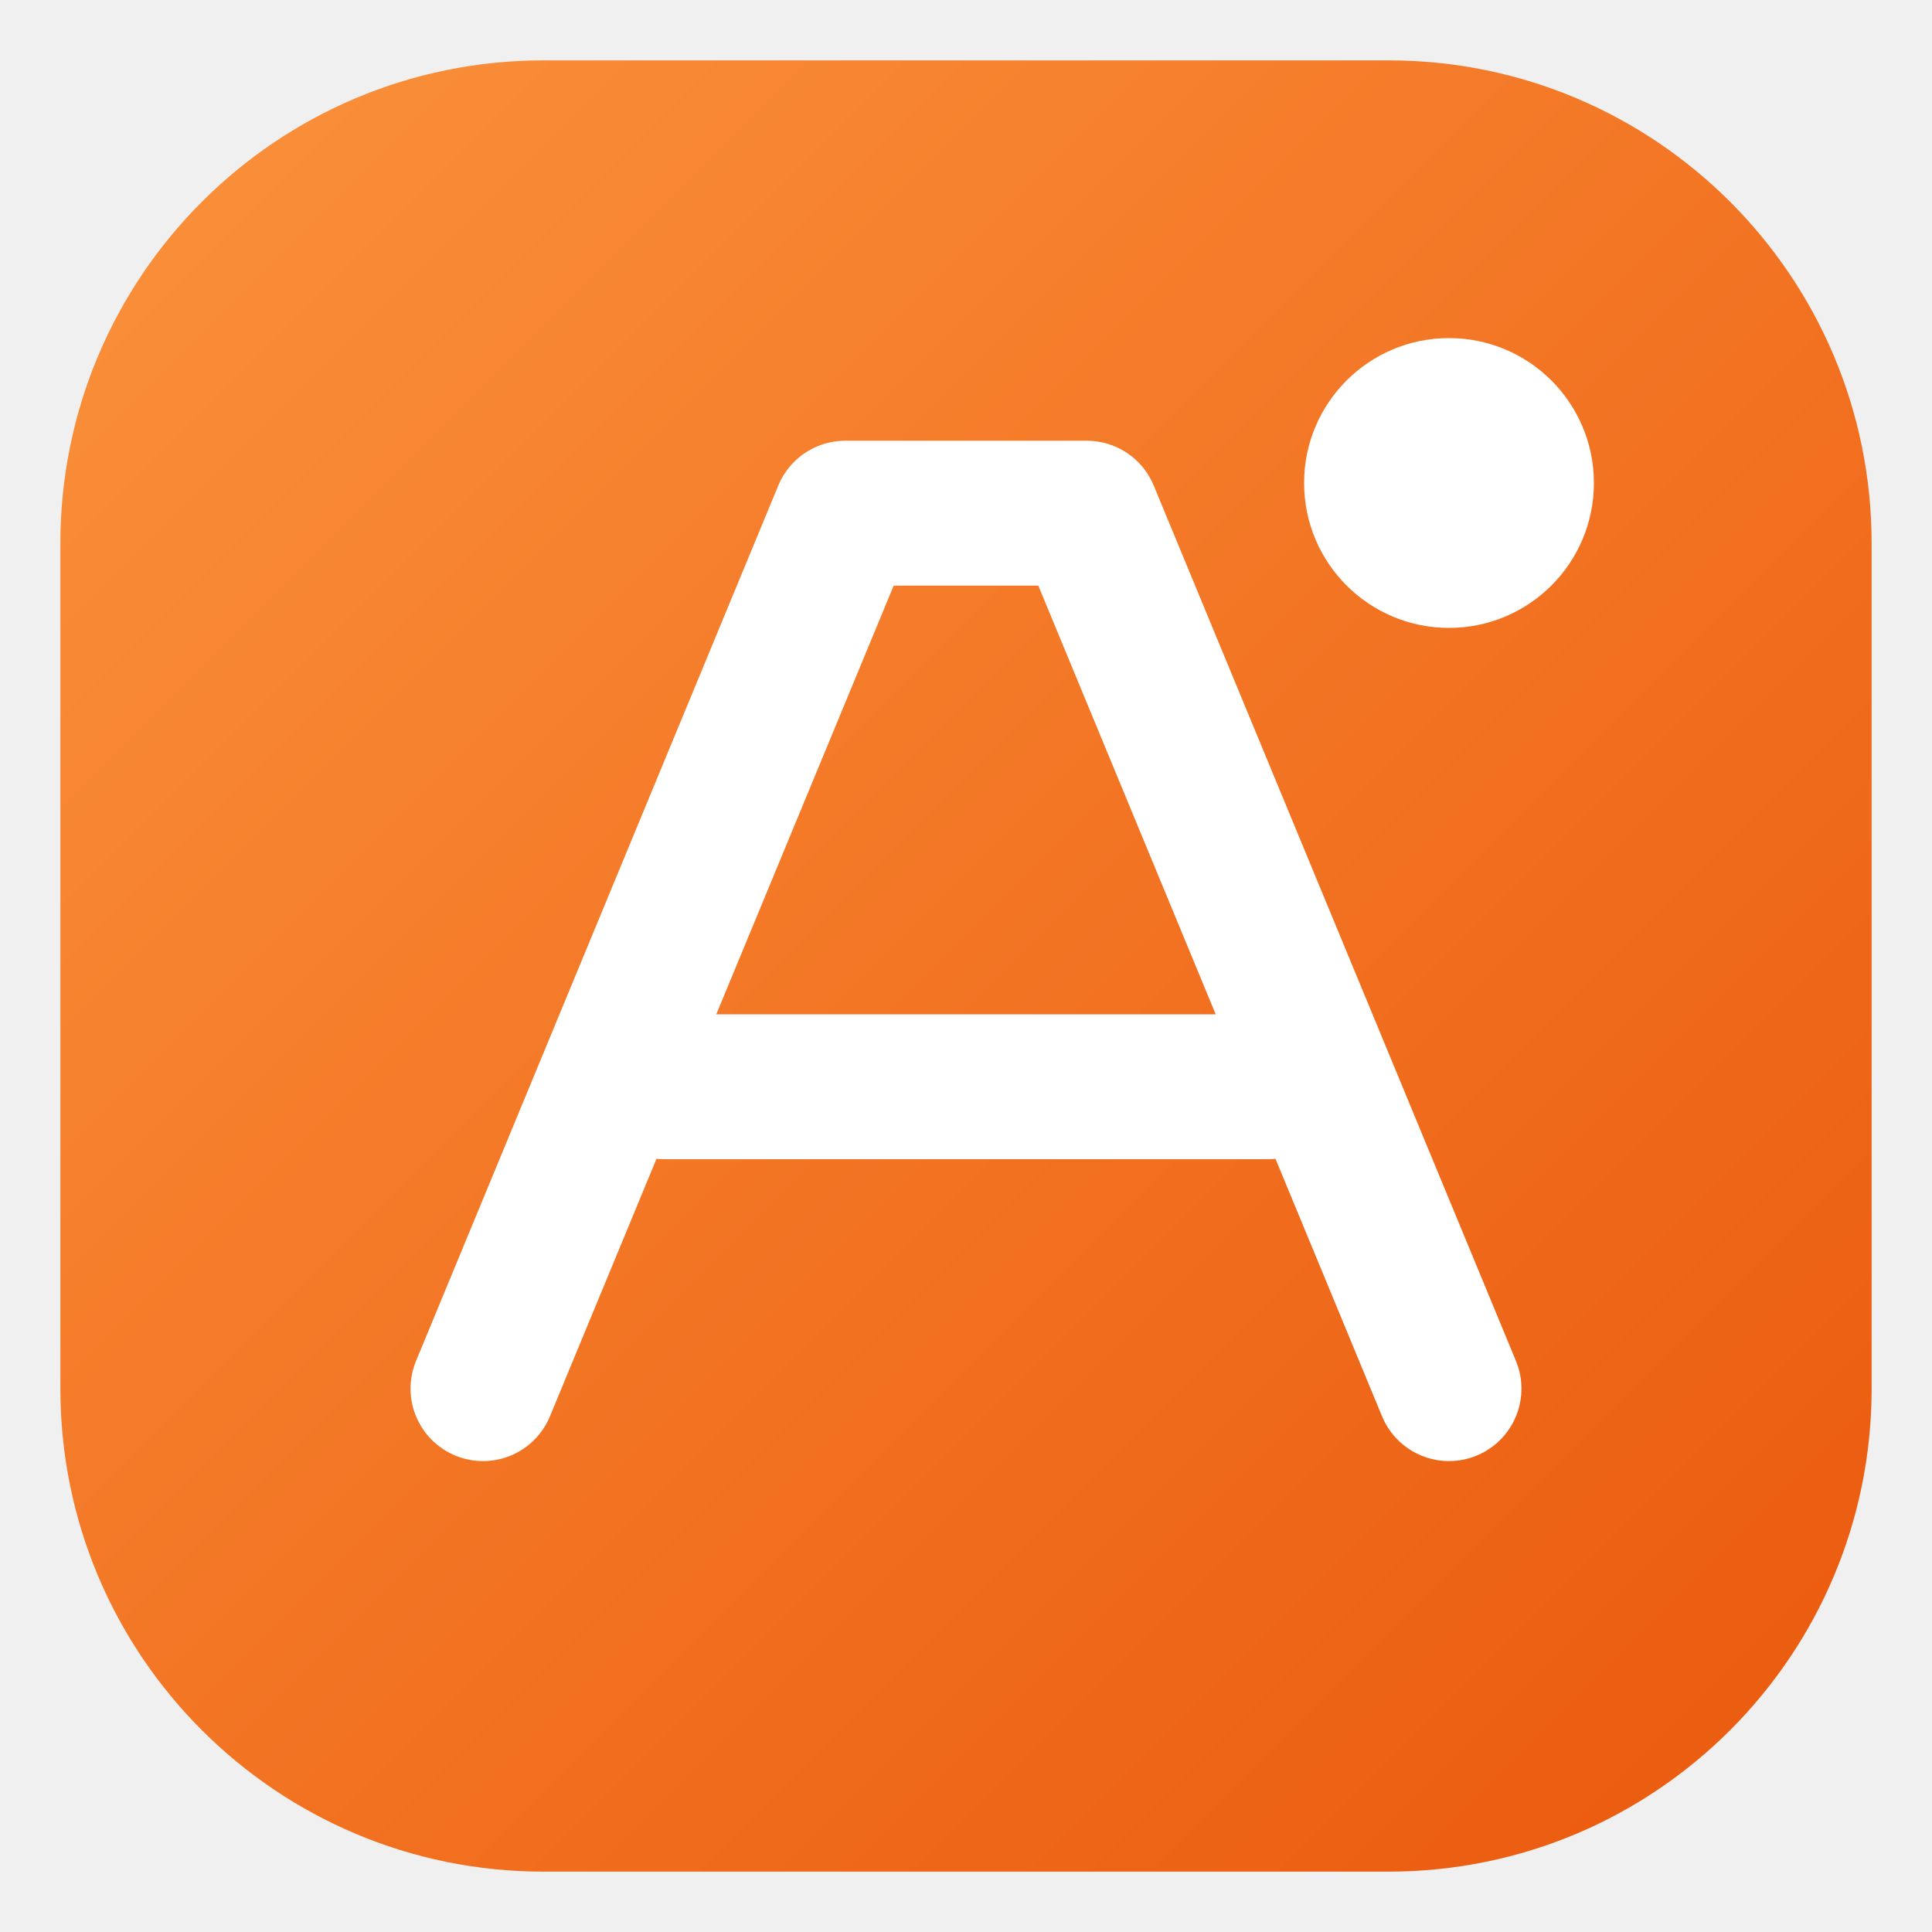
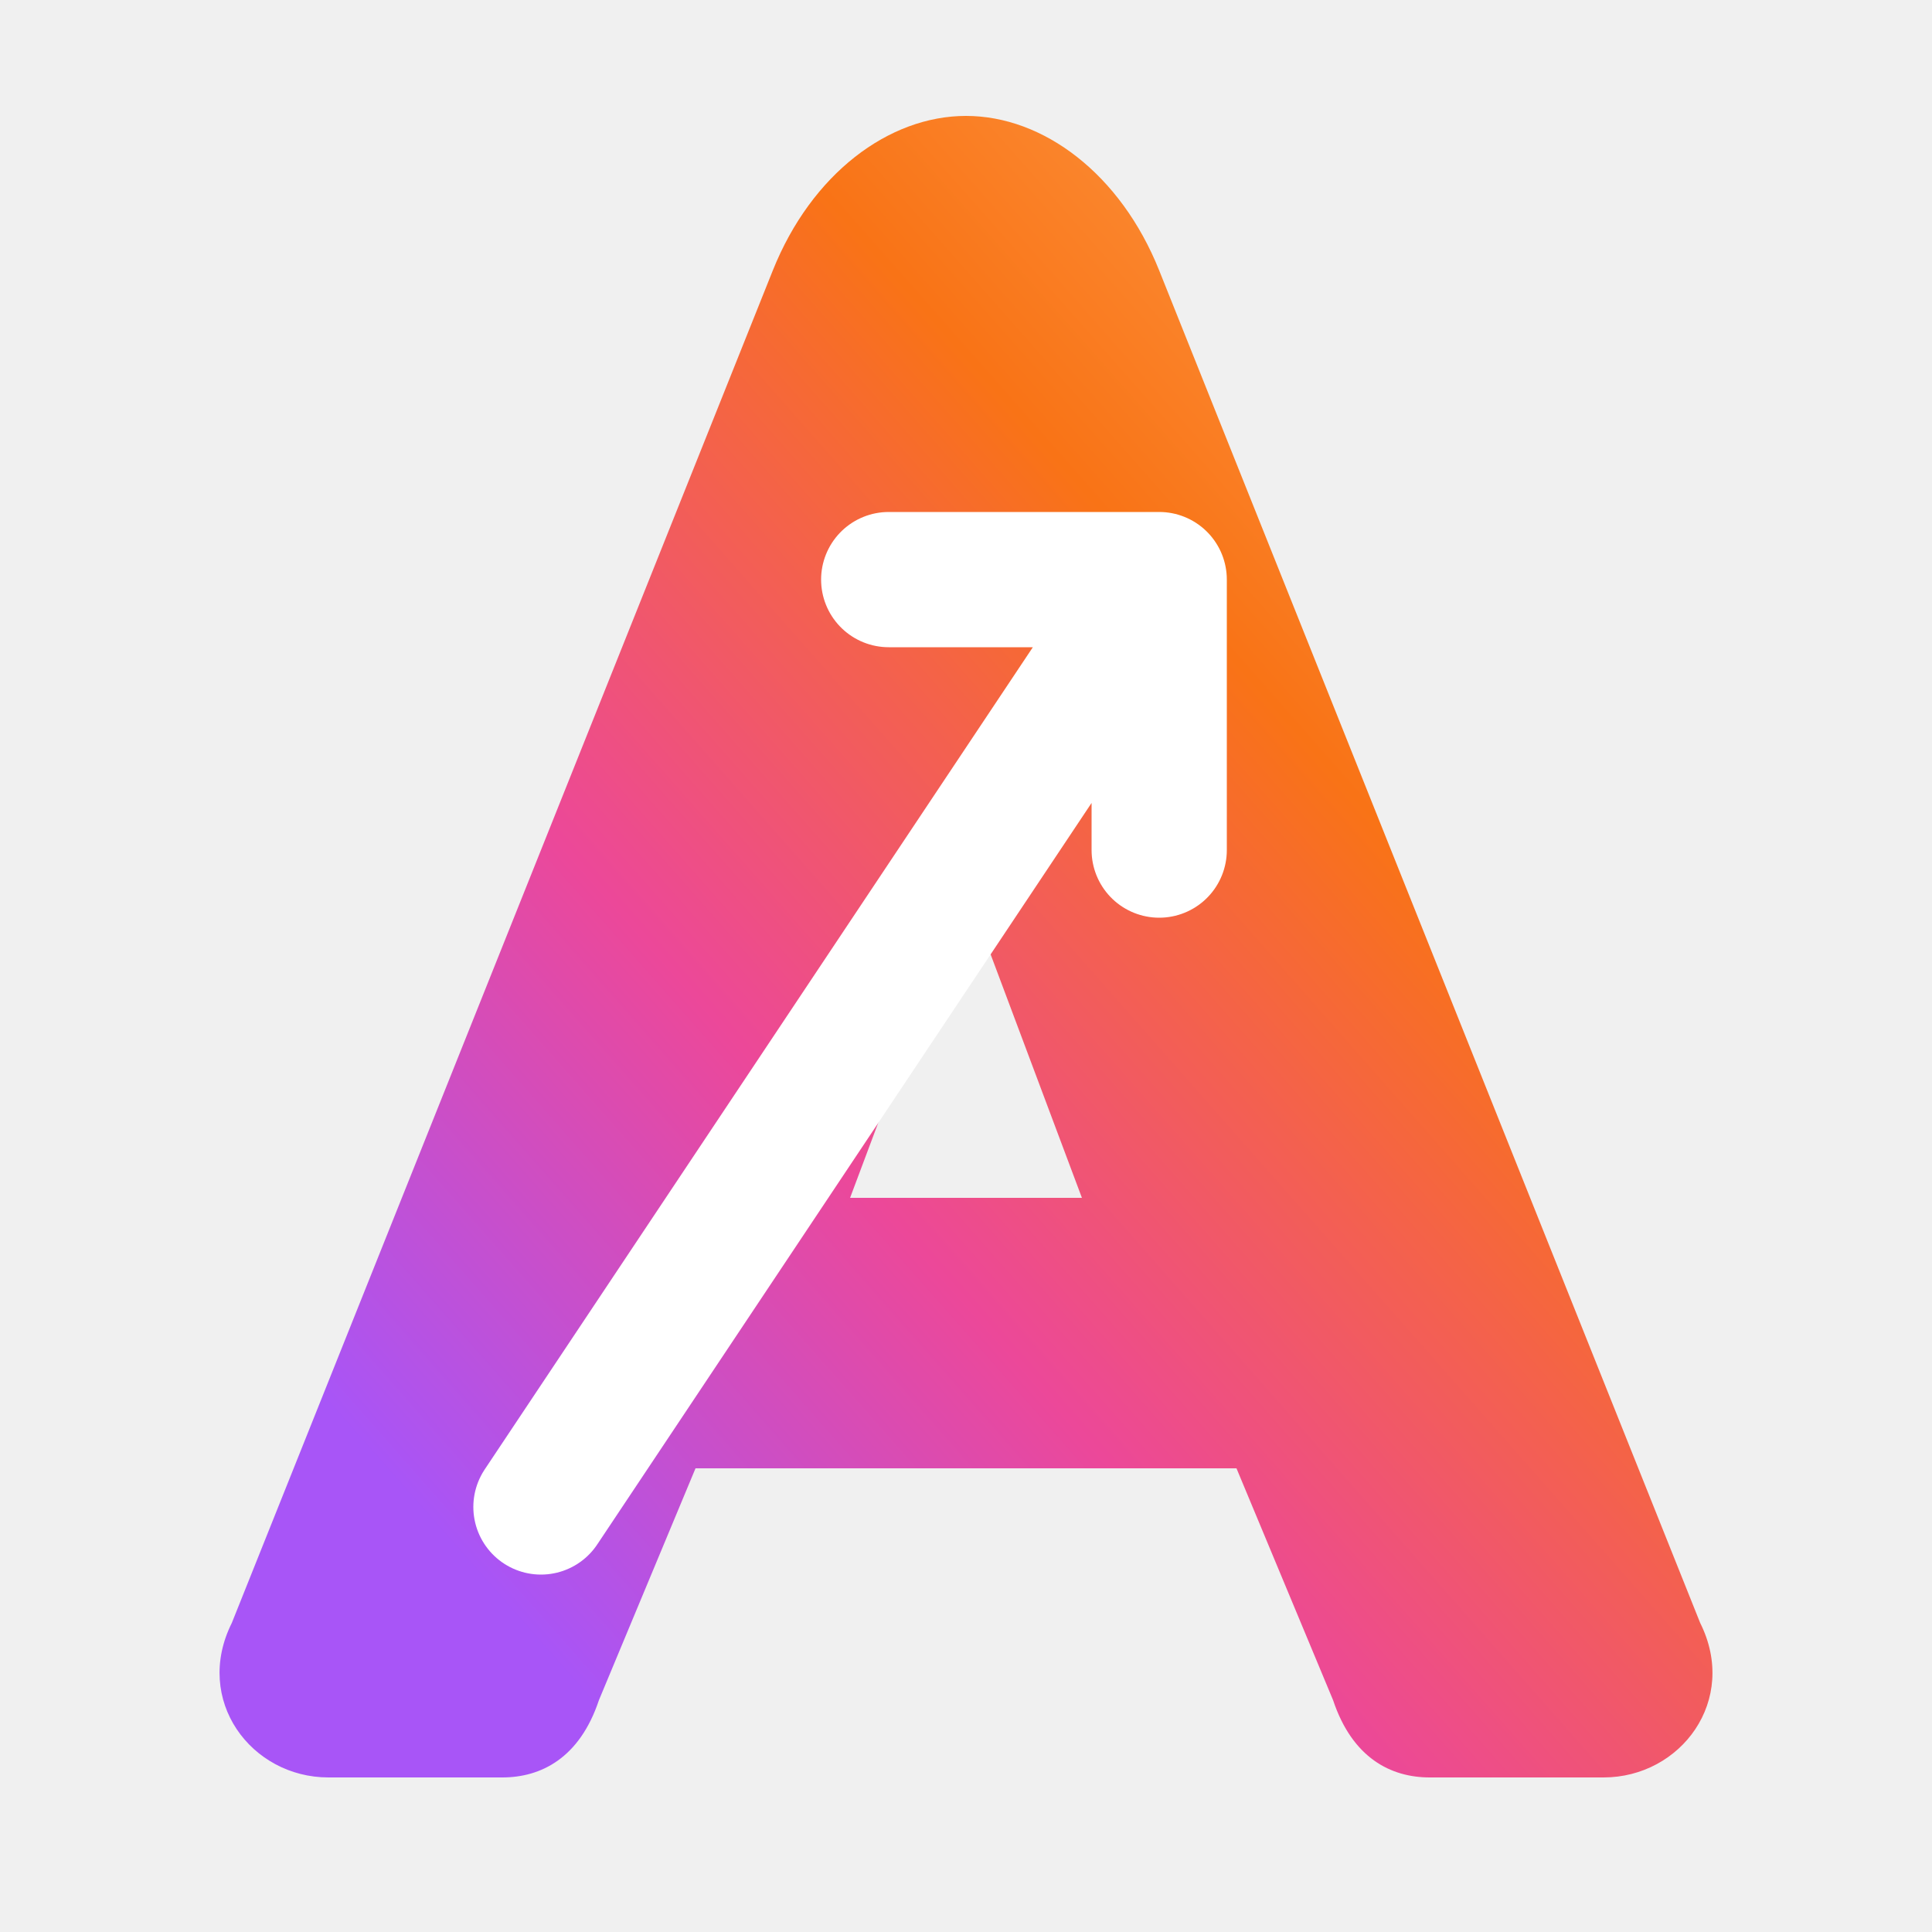
- <svg xmlns="http://www.w3.org/2000/svg" viewBox="0 0 32 32" fill="none">
+ <svg xmlns="http://www.w3.org/2000/svg" viewBox="0 0 100 100" fill="none">
  <defs>
-     <linearGradient id="adlG" x1="0" y1="0" x2="1" y2="1">
-       <stop offset="0" stop-color="#FB923C" />
-       <stop offset="1" stop-color="#EA580C" />
+     <linearGradient id="adlG" x1="15%" y1="85%" x2="85%" y2="15%">
+       <stop offset="0%" stop-color="#A855F7" />
+       <stop offset="35%" stop-color="#EC4899" />
+       <stop offset="75%" stop-color="#F97316" />
+       <stop offset="100%" stop-color="#FB923C" />
    </linearGradient>
  </defs>
-   <rect x="1" y="1" width="30" height="30" rx="8" fill="url(#adlG)" />
-   <path d="M8 23 L14 8.5 L18 8.5 L24 23 M11 18 L21 18" stroke="#fff" stroke-width="2.4" stroke-linecap="round" stroke-linejoin="round" fill="none" />
-   <circle cx="24" cy="8" r="2.4" fill="#fff" />
+   <path d="M50 6 C46 6 42 9 40 14 L12 84 C10 88 13 92 17 92 L26 92 C28 92 30 91 31 88 L36 76 L64 76 L69 88 C70 91 72 92 74 92 L83 92 C87 92 90 88 88 84 L60 14 C58 9 54 6 50 6 Z M44 62 L50 46 L56 62 Z" fill="url(#adlG)" />
+   <path d="M28 78 L60 30 M60 30 L46 30 M60 30 L60 44" stroke="#FFFFFF" stroke-width="7" stroke-linecap="round" stroke-linejoin="round" fill="none" />
</svg>
